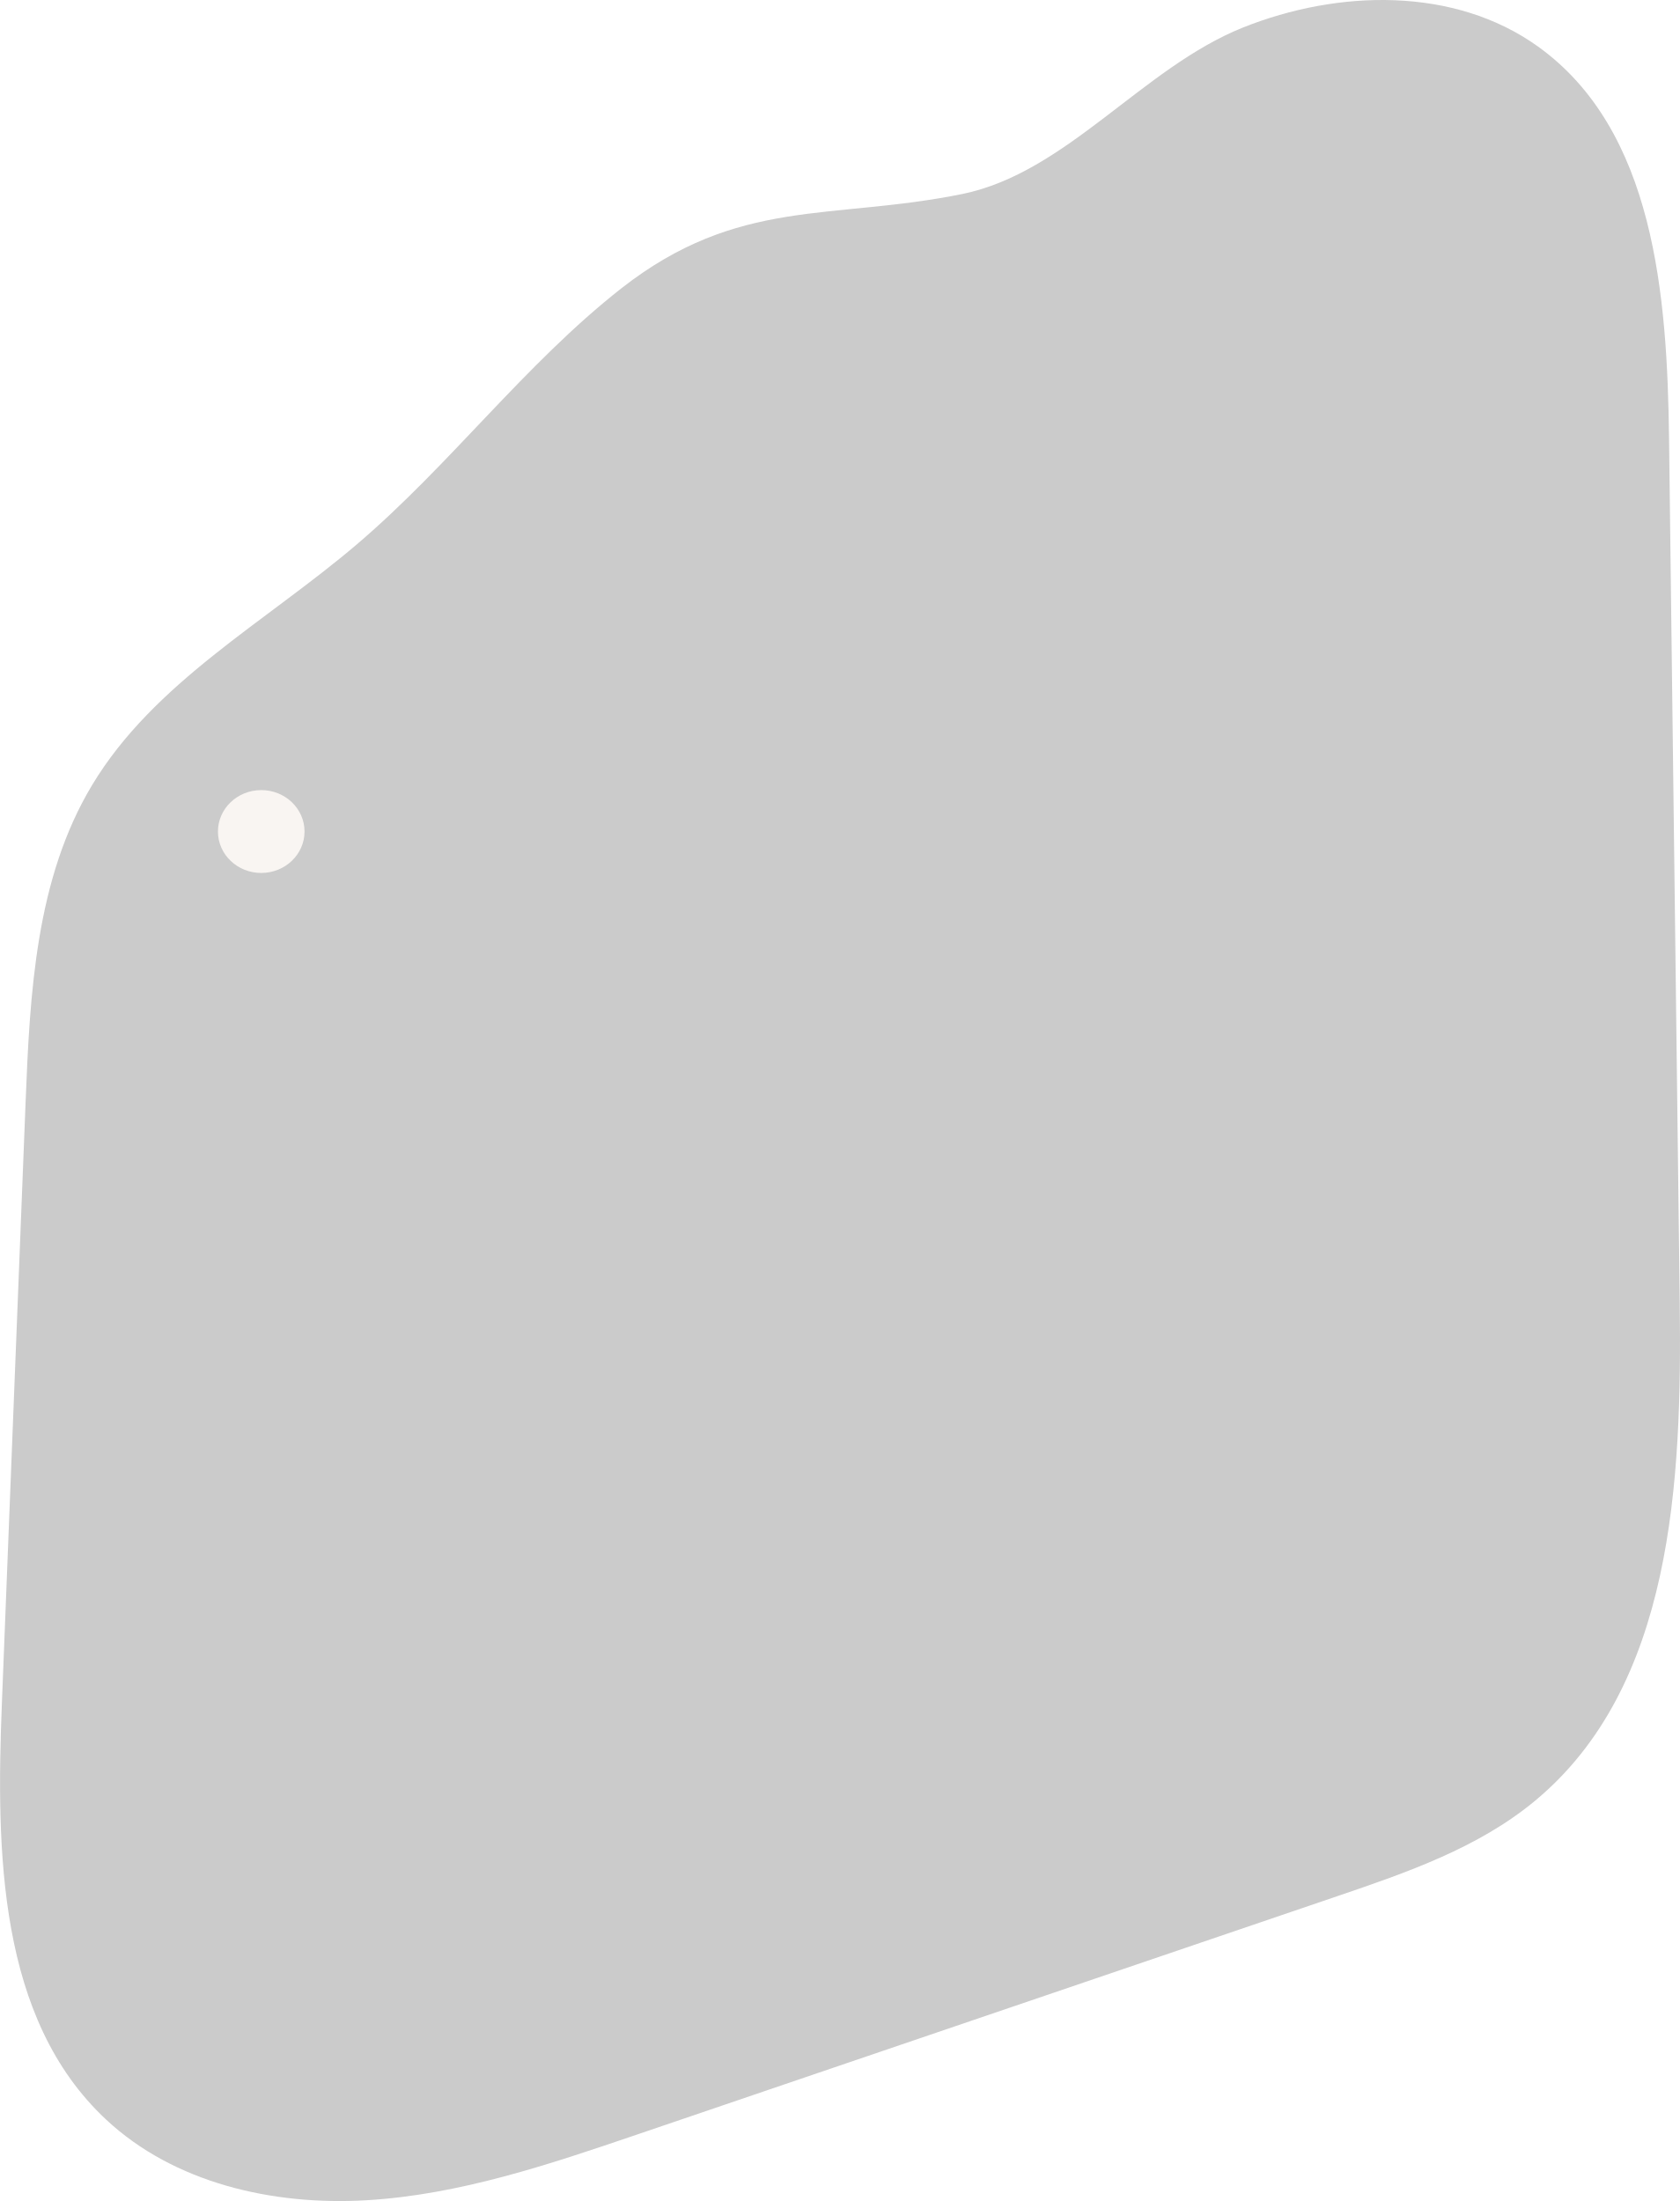
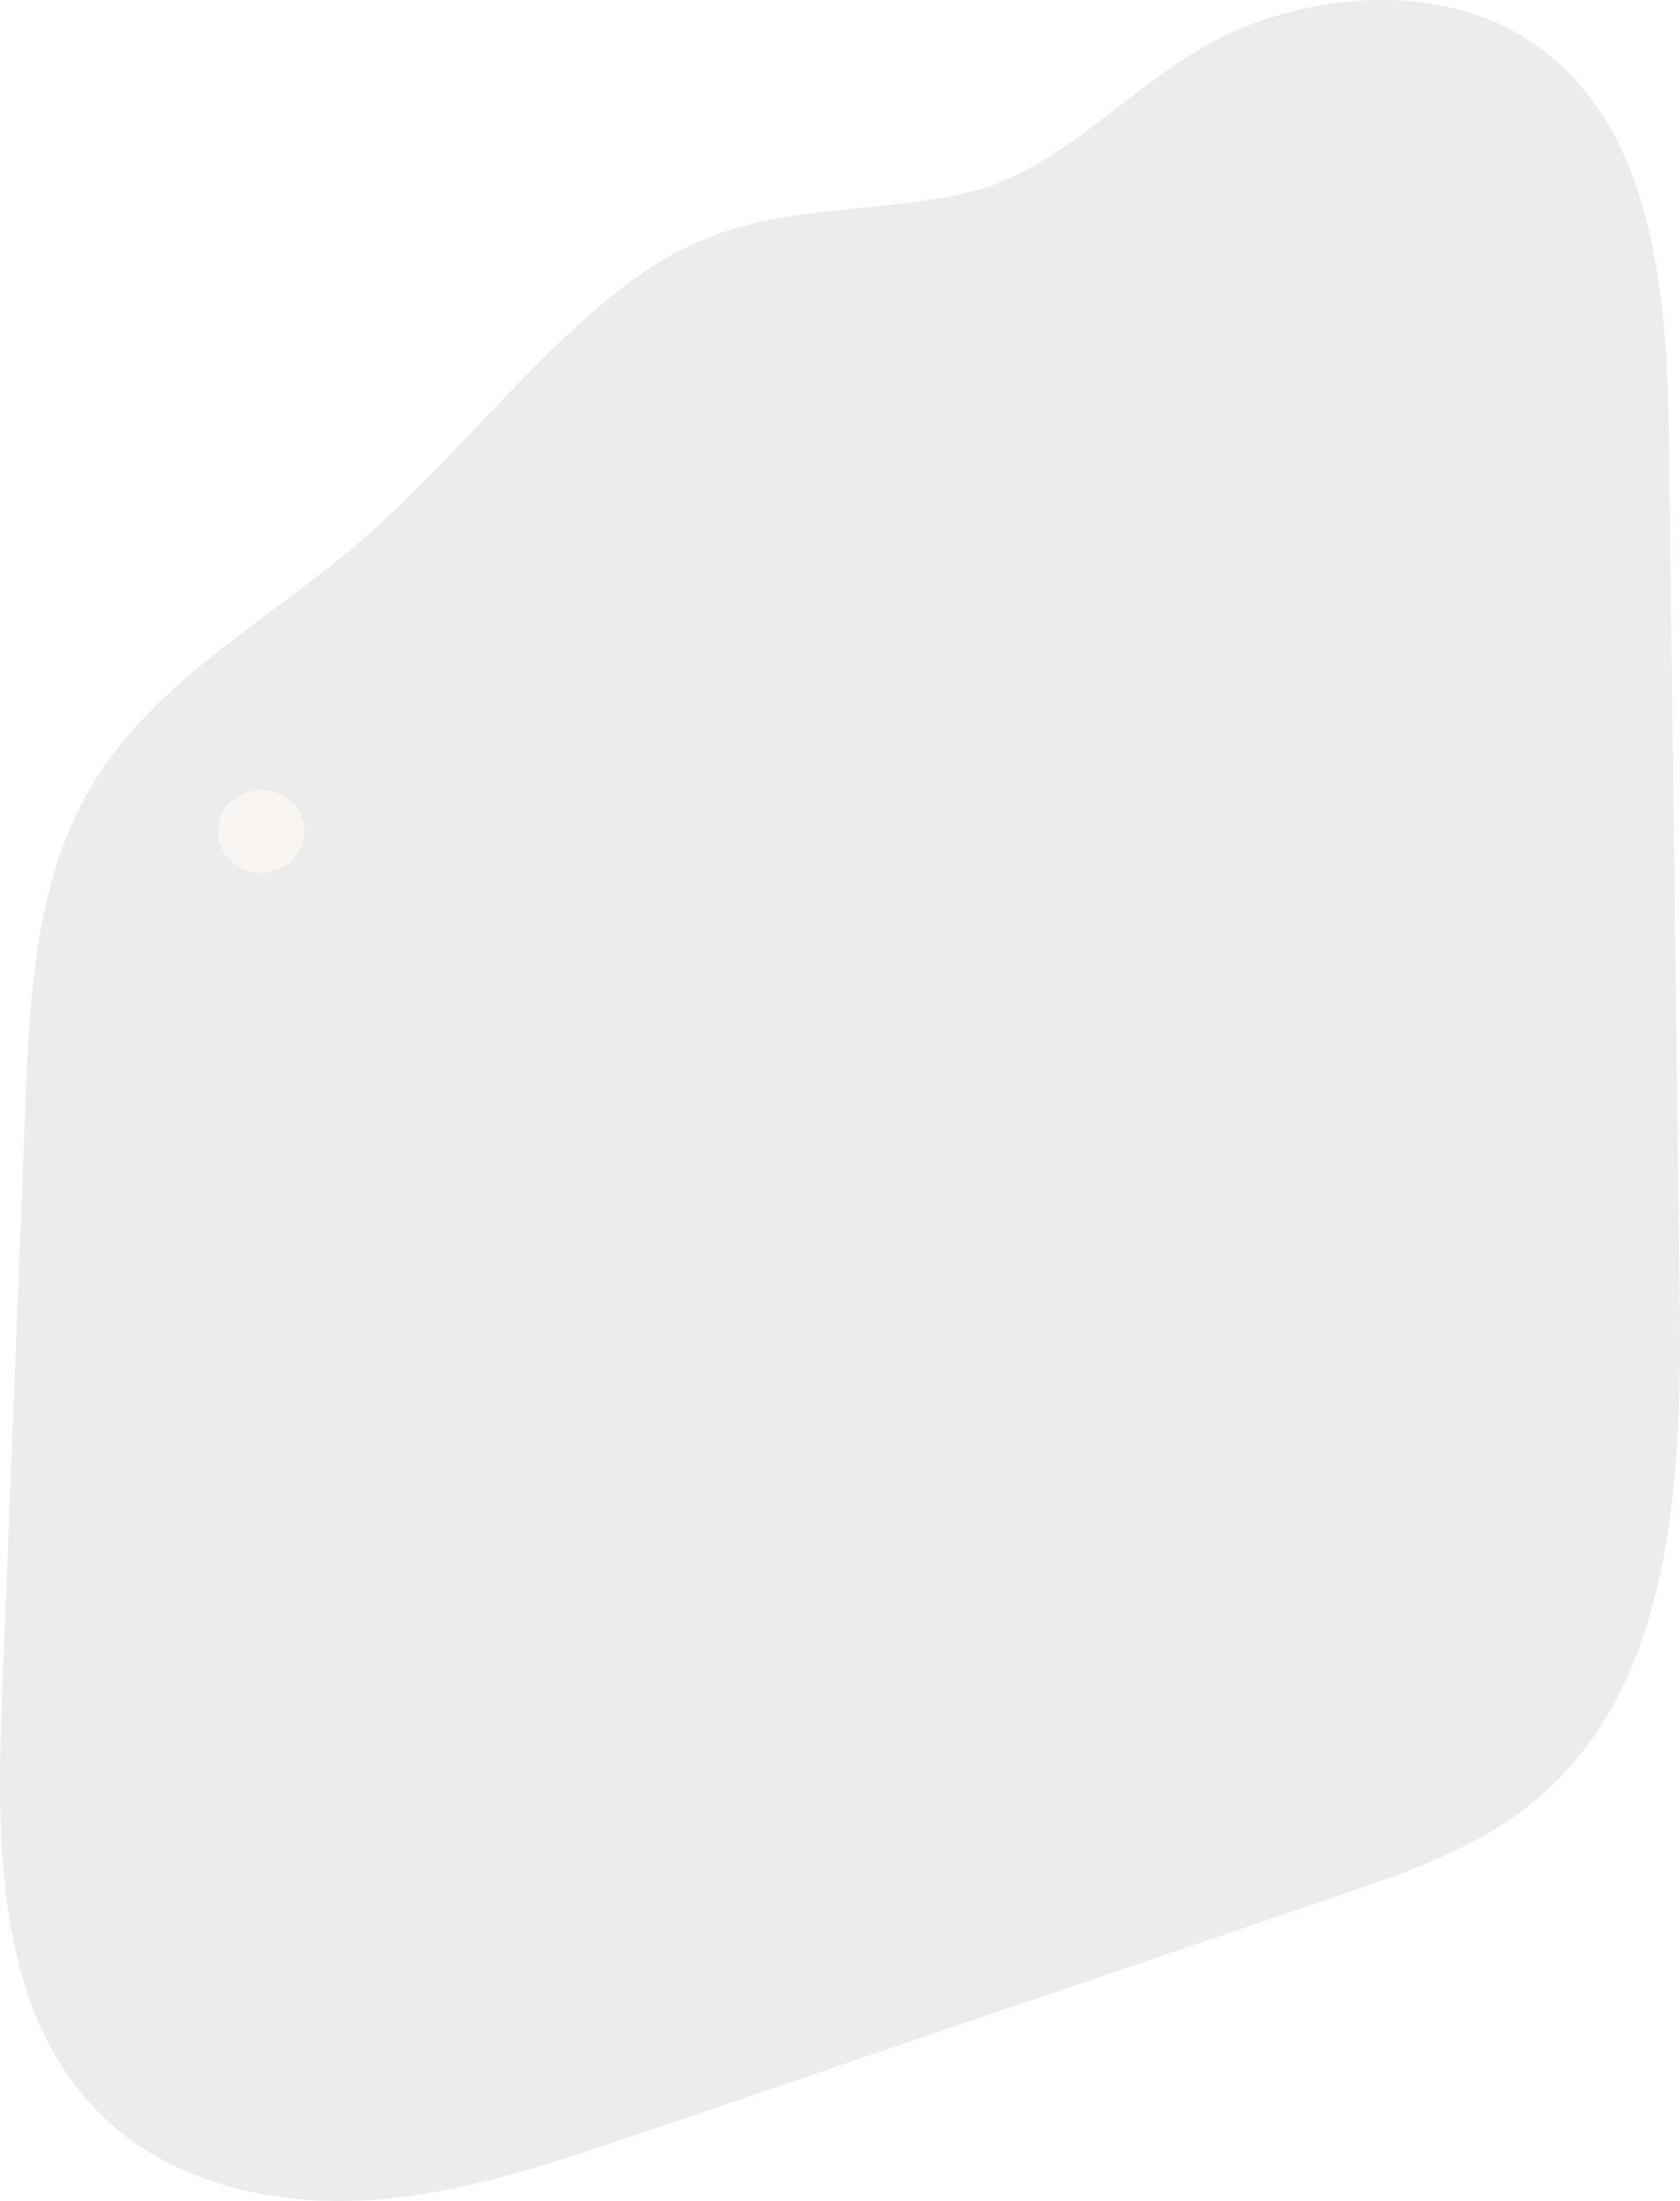
- <svg xmlns="http://www.w3.org/2000/svg" id="Layer_1" data-name="Layer 1" viewBox="0 0 750.88 983.87">
-   <path d="M551.12,153C508,186.87,474.73,231.79,433,267.36c-40.84,34.8-90.73,61.69-118.36,107.64-25.21,41.92-27.81,93.11-29.73,142l-10.59,268.5c-2.6,66-1.76,140.89,46.56,186,30.46,28.47,74.62,38.52,116.29,36.09s81.76-16,121.26-29.45L871.2,871.66c31.11-10.59,63-21.6,88.27-42.55,61.77-51.19,65.77-142.71,64.78-222.82l-4.77-386c-.79-64.13-6.46-138.13-58.69-175.52C923.47,18.06,871.65,19.32,829,36.37c-44.89,18-78.87,64.93-125.43,74.4C645,122.69,603.47,112,551.12,153Z" transform="translate(-273.48 -24.05)" fill="#cbcbcb" />
-   <ellipse cx="390.23" cy="395.77" rx="19.35" ry="18.52" transform="translate(-275.12 -22.43) rotate(-0.24)" fill="#f9f5f2" />
+ <svg xmlns="http://www.w3.org/2000/svg" id="Layer_1" data-name="Layer 1" viewBox="0 0 750.86 983.89">
+   <path d="M277.64,129c-43.12,33.87-76.39,78.79-118.12,114.36C118.68,278.11,68.79,305,41.16,351,16,392.87,13.35,444.06,11.43,493L.84,761.45c-2.6,66-1.76,140.89,46.56,186C77.86,975.92,122,986,163.69,983.54s81.76-16,121.26-29.45L597.72,847.61c31.11-10.59,63-21.6,88.27-42.55,61.77-51.19,65.77-142.71,64.78-222.82l-4.77-386c-.79-64.13-6.46-138.13-58.69-175.52C650-6,598.17-4.73,555.52,12.32c-44.89,18-78.87,64.93-125.43,74.4C371.52,98.64,330,88,277.64,129Z" transform="translate(-0.03 0)" fill="#ececec" />
+   <ellipse cx="116.76" cy="371.7" rx="19.35" ry="18.52" transform="translate(-1.58 0.49) rotate(-0.24)" fill="#f9f5f2" />
</svg>
